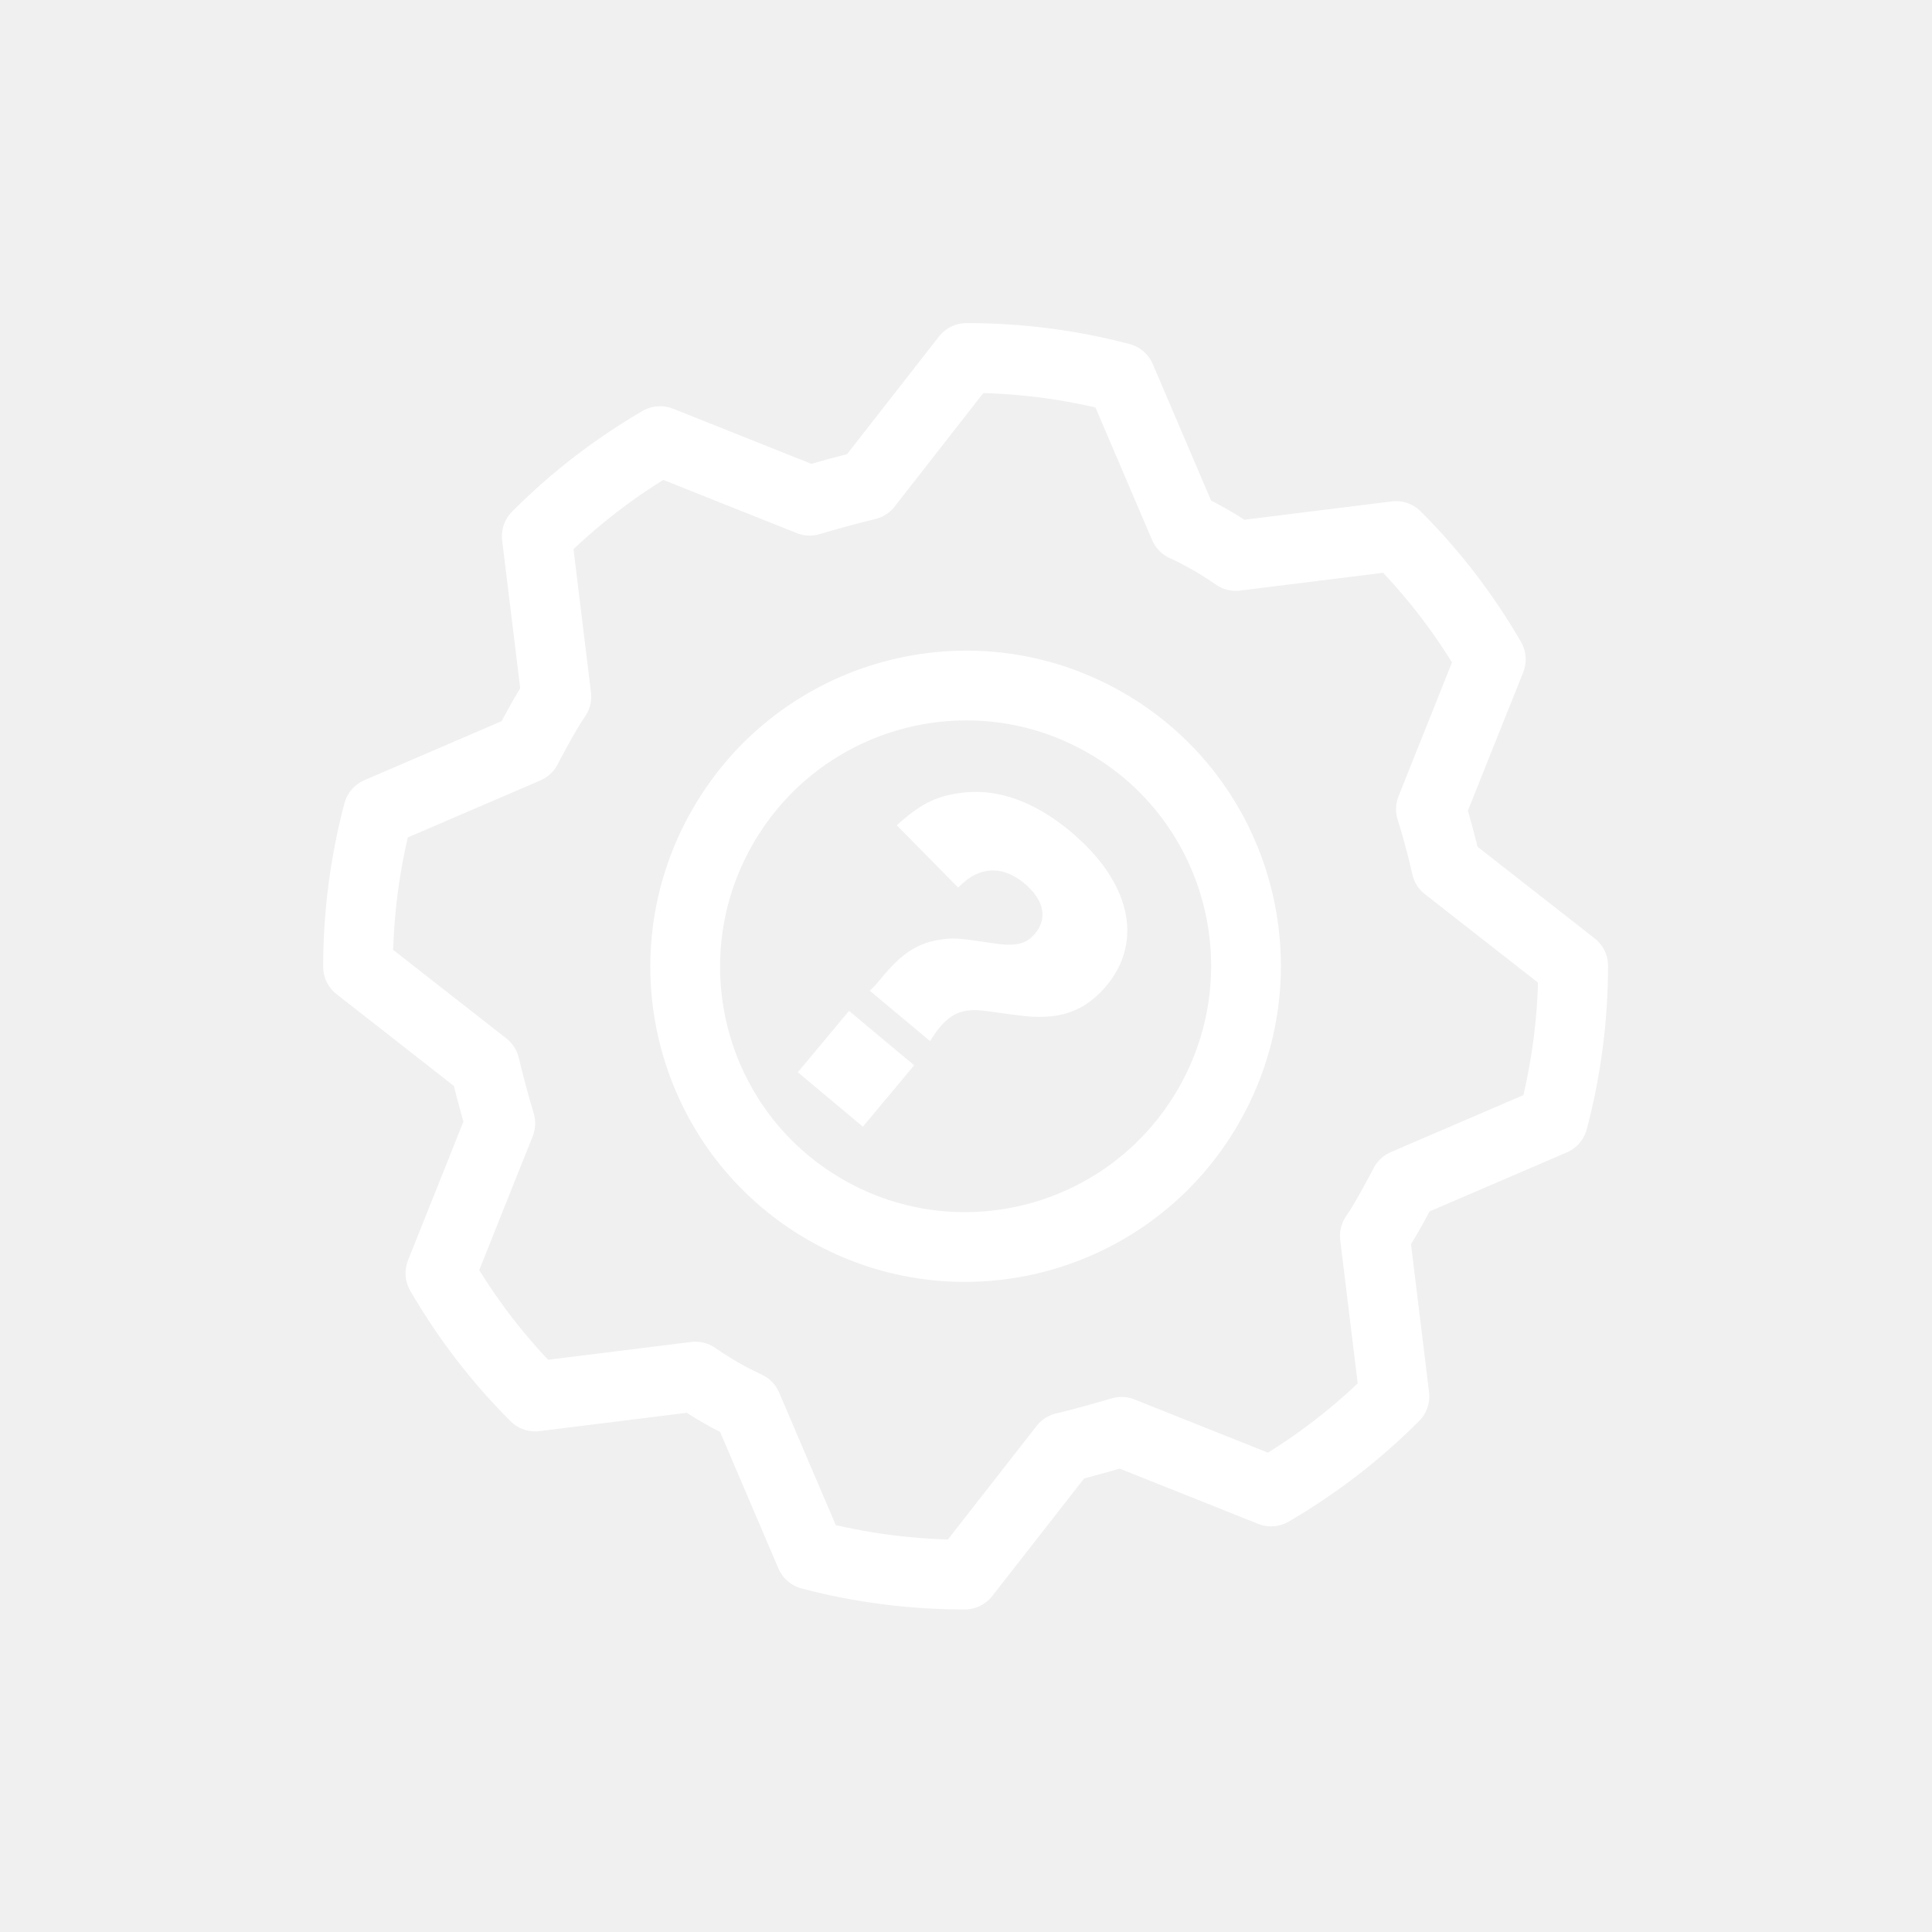
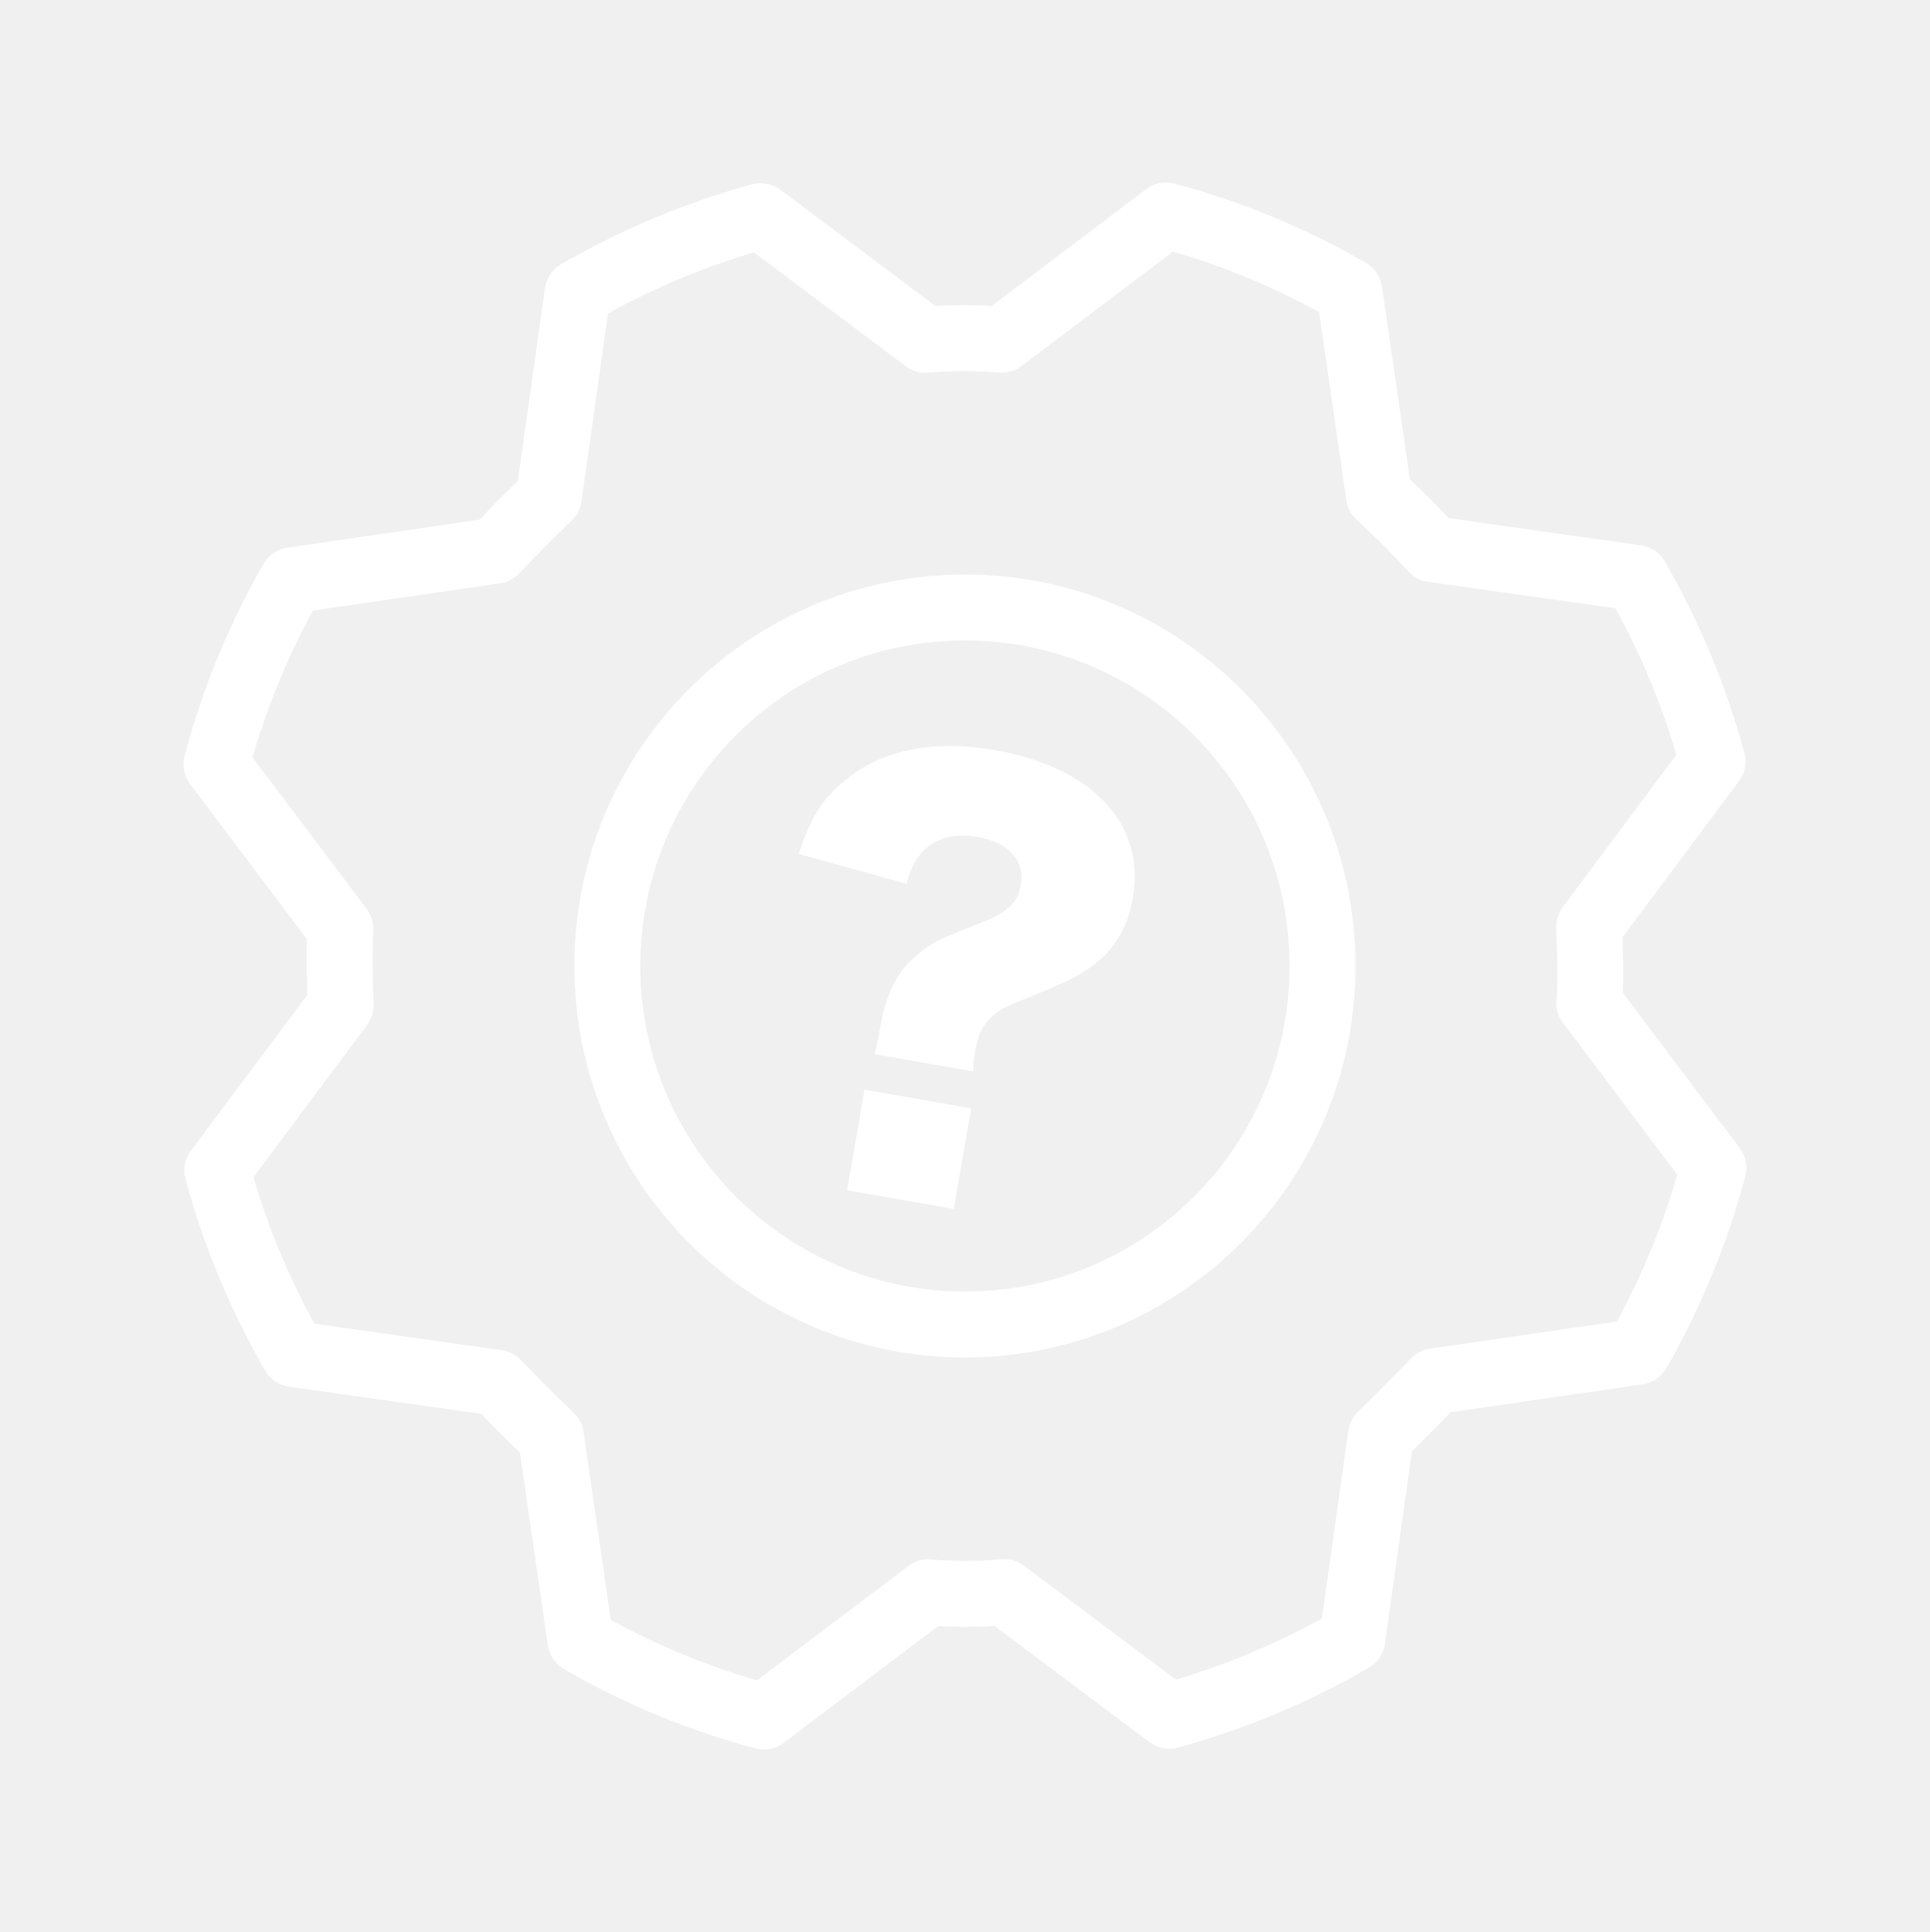
- <svg xmlns="http://www.w3.org/2000/svg" width="1080" height="1080" viewBox="0 0 1080 1080" fill="none">
-   <g clip-path="url(#clip0_6_12)">
-     <path d="M461.539 676.282C536.54 719.39 632.371 693.388 675.582 618.206C718.794 543.024 693.024 447.131 618.023 404.024C543.022 360.916 447.191 386.918 403.98 462.1C360.768 537.282 386.538 633.175 461.539 676.282Z" stroke="white" stroke-width="39" stroke-linecap="round" stroke-linejoin="round" />
-     <path d="M799.896 452.341C803.26 463.078 806.138 473.787 808.53 484.469L879.41 539.922C879.403 569.064 875.624 598.089 868.169 626.274L785.181 661.957C785.181 661.957 774.945 681.73 768.554 690.885L779.495 780.554C758.918 801.211 735.736 819.09 710.538 833.734L626.944 800.402C626.944 800.402 605.66 806.656 594.838 809.113L539.304 880.195C510.198 880.248 481.215 876.526 453.08 869.12L417.613 786.105C407.523 781.438 397.867 775.888 388.755 769.519L299.171 780.66C278.582 760.101 260.774 736.928 246.2 711.73L279.666 627.965C276.491 617.337 273.613 606.627 271.032 595.838L200.152 540.384C200.159 511.243 203.938 482.217 211.393 454.032L294.381 418.349C294.381 418.349 304.617 398.576 311.008 389.422L300.067 299.752C320.644 279.095 343.826 261.216 369.024 246.572L452.618 279.904C463.24 276.703 473.942 273.799 484.724 271.193L540.258 200.111C569.364 200.058 598.347 203.78 626.482 211.186L661.949 294.201C672.039 298.868 681.695 304.418 690.807 310.787L780.391 299.646C800.98 320.205 818.788 343.378 833.362 368.576L799.896 452.341Z" stroke="white" stroke-width="39" stroke-linecap="round" stroke-linejoin="round" />
-     <path d="M519.863 581.949C521.926 578.742 523.412 576.593 525.23 574.414C532.201 566.062 538.857 563.611 550.552 565.066C574.486 568.429 577.357 568.671 585.036 568.309C598.55 567.585 609.294 562.078 618.538 551.002C639.452 525.946 631.818 492.743 598.507 464.894C577.688 447.488 556.423 440.191 535.921 443.396C522.677 445.27 513.87 449.93 501.299 461.308L535.562 496.118C540.984 491.095 543.83 489.159 548.065 487.767C556.202 485.014 564.601 487.104 572.748 493.915C583.61 502.996 585.703 513.377 578.58 521.911C573.579 527.903 567.5 529.294 554.234 527.144C534.864 524.205 532.507 524.083 523.918 525.535C512.215 527.773 503.98 533.219 493.524 545.748C489.129 551.013 488.977 551.195 486.19 553.797L519.863 581.949ZM474.618 565.085L445.975 599.402L482.363 629.824L511.006 595.507L474.618 565.085Z" fill="white" />
+ <svg xmlns="http://www.w3.org/2000/svg" xmlns:xlink="http://www.w3.org/1999/xlink" version="1.1" id="Layer_1" x="0px" y="0px" viewBox="0 0 1142 1143" style="enable-background:new 0 0 1142 1143;" xml:space="preserve">
+   <style type="text/css">
+ 	.st0{clip-path:url(#SVGID_00000154393705734836088520000008965356411472764807_);}
+ 	.st1{fill:none;stroke:#FFFFFF;stroke-width:39;stroke-linecap:round;stroke-linejoin:round;}
+ 	.st2{fill:#FFFFFF;}
+ </style>
+   <g>
+     <defs>
+       <rect id="SVGID_1_" x="6.8" y="5.9" transform="matrix(1 -1.944602e-03 1.944602e-03 1 -1.1103 1.1114)" width="1128.4" height="1131.1" />
+     </defs>
+     <clipPath id="SVGID_00000149374295000242106250000008880275879837834423_">
+       <use xlink:href="#SVGID_1_" style="overflow:visible;" />
+     </clipPath>
+     <g style="clip-path:url(#SVGID_00000149374295000242106250000008880275879837834423_);">
+       <path class="st1" d="M571.4,783.6c116.9-0.2,211.4-95.4,211.2-212.5c-0.2-117.1-95.1-211.9-212-211.7    c-116.9,0.2-211.4,95.4-211.2,212.5C359.7,689,454.6,783.8,571.4,783.6z" />
+       <path class="st1" d="M816,293.1c11.2,10.3,21.8,20.9,31.8,31.8l120.4,17c19.7,34.1,34.9,70.6,45.2,108.6l-73,97.8    c0,0,1.4,30,0.1,45.1l73.4,97.5c-10.1,38.1-25.2,74.6-44.7,108.8l-120.3,17.5c0,0-20.7,21.7-31.7,31.9l-17,120.7    c-34,19.7-70.4,34.9-108.3,45.3l-97.6-73.2c-15,1.4-30,1.4-45,0.1l-97.3,73.5c-38-10.1-74.5-25.2-108.5-44.9L326,849.9    c-10.9-10.3-21.5-20.9-31.8-31.8l-120.4-17c-19.7-34.1-34.9-70.6-45.2-108.6l73-97.8c0,0-1.4-30-0.1-45.1l-73.4-97.5    c10.1-38.1,25.2-74.6,44.7-108.8l120.3-17.5c10.3-10.9,20.8-21.5,31.7-31.9l17-120.7c34-19.7,70.4-34.9,108.3-45.3l97.6,73.2    c15-1.4,30-1.4,45-0.1l97.3-73.5c38,10.1,74.5,25.2,108.5,44.9L816,293.1z" />
+       <path class="st2" d="M575.9,633.8c0.2-5.1,0.5-8.7,1.2-12.4c2.5-14.5,8.6-21.8,23.3-28c30.3-12.2,33.8-13.9,42.5-19.5    c15.3-10,24.2-23.7,27.5-42.9c7.5-43.4-23.8-77.1-81.6-87.2c-36.1-6.3-65.9-0.5-87.7,17.1c-14.2,11.1-21.4,22.5-28.4,44.3    l63.6,17.6c2.9-9.5,5-13.7,9-18.2c7.7-8.7,18.9-11.9,33-9.5c18.8,3.3,28.3,14,25.7,28.8c-1.8,10.4-8,16.1-24.9,22.6    c-24.6,9.6-27.5,11.1-36.6,18.6c-12.2,10.5-18.1,22.5-21.9,44.2c-1.6,9.1-1.6,9.4-3.1,14.4L575.9,633.8z M511.6,644.7l-10.3,59.5    l63.1,11l10.3-59.5L511.6,644.7z" />
+     </g>
  </g>
-   <defs>
-     <clipPath id="clip0_6_12">
-       <rect width="835.382" height="837.4" fill="white" transform="translate(386.289 -31) rotate(29.8886)" />
-     </clipPath>
-   </defs>
</svg>
